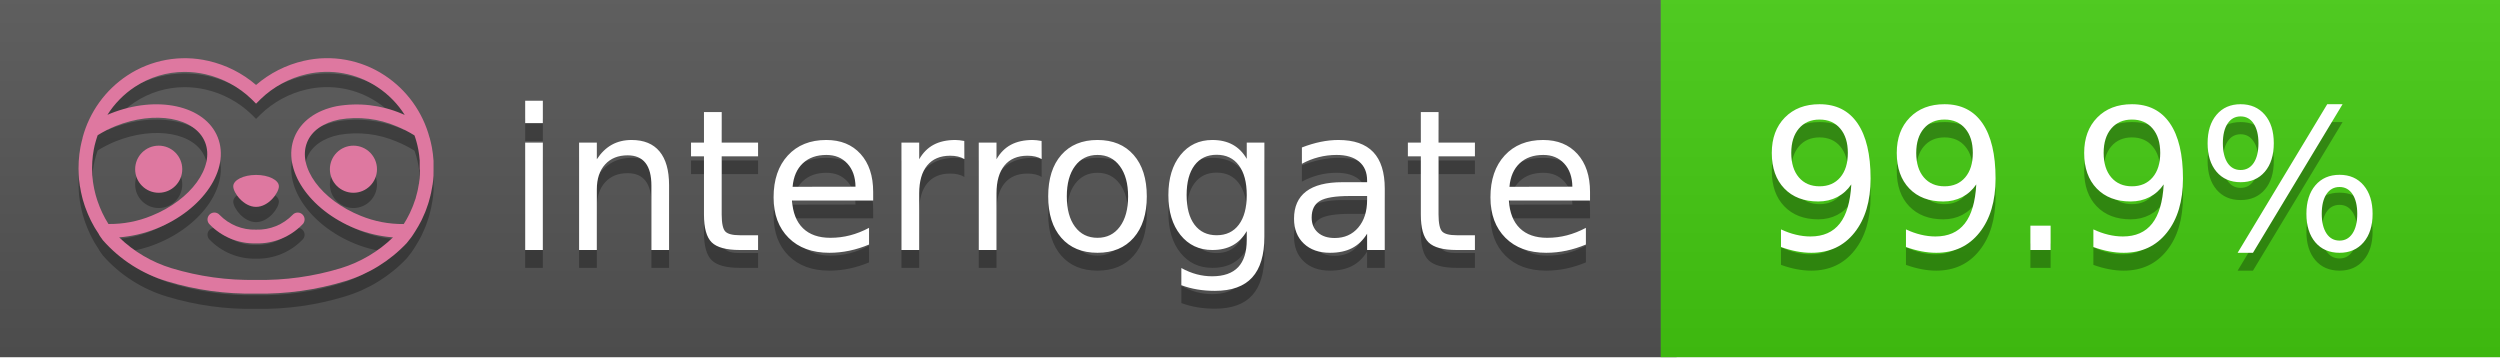
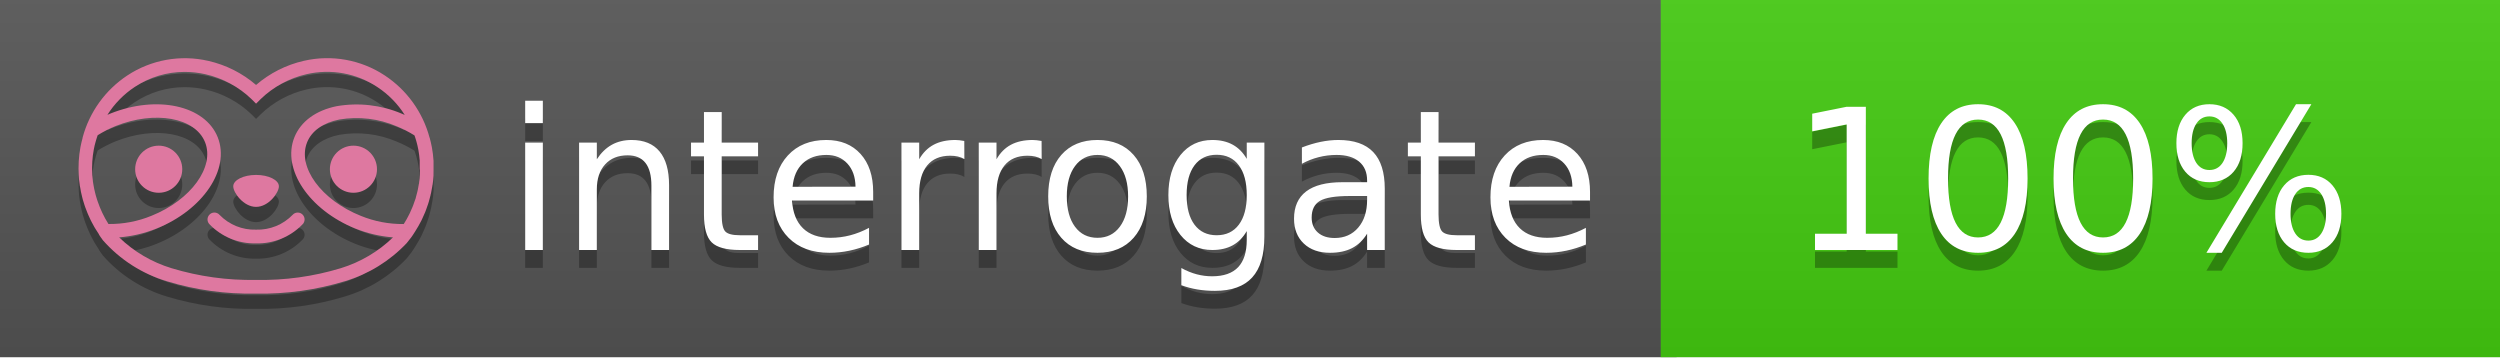
<svg xmlns="http://www.w3.org/2000/svg" width="140" height="20" viewBox="0 0 140 20" version="1.1" xml:space="preserve" style="fill-rule:evenodd;clip-rule:evenodd;stroke-linejoin:round;stroke-miterlimit:2;">
  <g transform="matrix(1,0,0,1,22,0)">
    <g id="backgrounds" transform="matrix(1.32789,0,0,1,-22.3892,0)">
      <rect x="0" y="0" width="71" height="20" style="fill:rgb(85,85,85);" />
    </g>
    <rect x="71" y="0" width="47" height="20" data-interrogate="color" style="fill:#4c1" />
    <g transform="matrix(1.19746,0,0,1,-22.3744,-4.85723e-16)">
      <rect x="0" y="0" width="118" height="20" style="fill:url(#_Linear1);" />
    </g>
  </g>
  <g fill="#fff" text-anchor="middle" font-family="DejaVu Sans,Verdana,Geneva,sans-serif" font-size="110">
    <text x="590" y="150" fill="#010101" fill-opacity=".3" transform="scale(.1)" textLength="610">interrogate</text>
    <text x="590" y="140" transform="scale(.1)" textLength="610">interrogate</text>
-     <text x="1160" y="150" fill="#010101" fill-opacity=".3" transform="scale(.1)" textLength="370" data-interrogate="result">99.9%</text>
-     <text x="1160" y="140" transform="scale(.1)" textLength="370" data-interrogate="result">99.9%</text>
+     <text x="1160" y="150" fill="#010101" fill-opacity=".3" transform="scale(.1)" textLength="330" data-interrogate="result">100%</text>
+     <text x="1160" y="140" transform="scale(.1)" textLength="330" data-interrogate="result">100%</text>
  </g>
  <g id="logo-shadow" transform="matrix(0.854876,0,0,0.854876,-6.73514,1.732)">
    <g transform="matrix(0.299012,0,0,0.299012,9.70229,-6.68582)">
      <path d="M50,64.25C52.76,64.25 55,61.13 55,59.75C55,58.37 52.76,57.25 50,57.25C47.24,57.25 45,58.37 45,59.75C45,61.13 47.24,64.25 50,64.25Z" style="fill:rgb(1,1,1);fill-opacity:0.3;fill-rule:nonzero;" />
    </g>
    <g transform="matrix(0.299012,0,0,0.299012,9.70229,-6.68582)">
      <path d="M88,49.05C86.506,43.475 83.018,38.638 78.2,35.46C72.969,32.002 66.539,30.844 60.43,32.26C56.576,33.145 52.995,34.958 50,37.54C46.998,34.958 43.411,33.149 39.55,32.27C33.441,30.853 27.011,32.011 21.78,35.47C16.97,38.652 13.489,43.489 12,49.06L12,49.13C11.82,49.79 11.66,50.46 11.53,51.13C11.146,53.207 11.021,55.323 11.16,57.43C11.16,58.03 11.26,58.63 11.34,59.23C11.34,59.51 11.43,59.79 11.48,60.07C11.53,60.35 11.58,60.68 11.64,60.98C11.7,61.28 11.8,61.69 11.89,62.05C11.98,62.41 11.99,62.47 12.05,62.68C12.16,63.07 12.28,63.46 12.41,63.84L12.58,64.34C12.72,64.74 12.88,65.14 13.04,65.53L13.23,65.98C13.403,66.373 13.583,66.767 13.77,67.16L13.99,67.59C14.19,67.97 14.39,68.35 14.61,68.73L14.87,69.15C15.1,69.52 15.33,69.89 15.58,70.26L15.58,70.32L15.99,70.93C16.14,71.14 16.29,71.36 16.45,71.57C20.206,75.83 25.086,78.95 30.53,80.57C36.839,82.48 43.41,83.385 50,83.25C56.599,83.374 63.177,82.456 69.49,80.53C74.644,78.978 79.303,76.102 83,72.19C83.34,71.78 83.65,71.35 84,70.92L84.18,70.66L84.33,70.44L84.41,70.32C84.55,70.12 84.67,69.9 84.81,69.7C85.07,69.3 85.32,68.89 85.55,68.48C85.78,68.07 86.02,67.65 86.23,67.22C86.31,67.05 86.39,66.88 86.47,66.7C86.67,66.28 86.85,65.87 87.03,65.44L87.23,64.92C87.397,64.487 87.55,64.05 87.69,63.61L87.85,63.09C87.98,62.64 88.1,62.19 88.21,61.74C88.21,61.57 88.3,61.39 88.33,61.22C88.43,60.75 88.52,60.22 88.6,59.79C88.6,59.64 88.66,59.49 88.68,59.33C88.77,58.71 88.84,58.08 88.88,57.45L88.88,54.17C88.817,53.164 88.693,52.162 88.51,51.17C88.38,50.5 88.23,49.84 88.05,49.17L88,49.05ZM85.89,56.44L85.89,57.23C85.89,57.78 85.79,58.32 85.72,58.86C85.72,59.01 85.72,59.15 85.65,59.3C85.59,59.7 85.51,60.11 85.43,60.51L85.32,60.99C85.23,61.38 85.12,61.77 85.01,62.16C85.01,62.31 84.93,62.46 84.88,62.6C84.74,63.04 84.59,63.47 84.42,63.9L84.27,64.28C84.1,64.71 83.91,65.14 83.71,65.56C83.51,65.98 83.43,66.12 83.28,66.4L83.01,66.91C82.83,67.223 82.643,67.537 82.45,67.85L82.35,68.01C79.121,68.047 75.918,67.434 72.93,66.21C64.27,62.74 59,55.52 61.18,50.11C62.18,47.6 64.7,45.82 68.26,45.11C72.489,44.395 76.835,44.908 80.78,46.59C82.141,47.144 83.453,47.813 84.7,48.59C84.76,48.76 84.82,48.93 84.88,49.1C84.94,49.27 85.05,49.63 85.12,49.9C85.28,50.5 85.44,51.1 85.55,51.73C85.691,52.507 85.792,53.292 85.85,54.08L85.85,55.89C85.85,56.12 85.91,56.25 85.91,56.45L85.89,56.44ZM17.66,68C16.668,66.435 15.869,64.756 15.28,63L15.17,62.68C15.06,62.35 14.96,62.01 14.87,61.68C14.823,61.493 14.777,61.31 14.73,61.13C14.66,60.84 14.59,60.55 14.53,60.27C14.47,59.99 14.43,59.72 14.38,59.44C14.33,59.16 14.3,59 14.27,58.78C14.2,58.27 14.15,57.78 14.11,57.23L14.11,57.03C14.008,55.236 14.122,53.437 14.45,51.67C14.56,51.06 14.71,50.46 14.88,49.87C14.96,49.59 15.04,49.32 15.13,49.05C15.22,48.78 15.24,48.72 15.3,48.55C16.548,47.774 17.859,47.105 19.22,46.55C27.86,43.09 36.65,44.67 38.82,50.08C40.99,55.49 35.73,62.74 27.09,66.2C24.101,67.431 20.893,68.043 17.66,68ZM68.57,77.68C62.554,79.508 56.287,80.376 50,80.25C43.737,80.37 37.495,79.506 31.5,77.69C27.185,76.38 23.243,74.062 20,70.93C22.815,70.706 25.58,70.055 28.2,69C38.37,64.92 44.39,56 41.6,49C38.81,42 28.27,39.72 18.1,43.8L17.43,44.09C18.973,41.648 21.019,39.561 23.43,37.97C26.671,35.824 30.473,34.68 34.36,34.68C35.884,34.681 37.404,34.852 38.89,35.19C42.694,36.049 46.191,37.935 49,40.64L50,41.64L51,40.64C53.797,37.937 57.279,36.049 61.07,35.18C66.402,33.947 72.014,34.968 76.57,38C78.98,39.588 81.026,41.671 82.57,44.11L81.9,43.82C77.409,41.921 72.464,41.355 67.66,42.19C63.08,43.12 59.79,45.54 58.39,49.02C55.6,55.97 61.62,64.94 71.79,69.02C74.414,70.07 77.182,70.714 80,70.93C76.776,74.05 72.859,76.363 68.57,77.68Z" style="fill:rgb(1,1,1);fill-opacity:0.3;fill-rule:nonzero;" />
    </g>
    <g transform="matrix(0.299012,0,0,0.299012,9.70229,-6.68582)">
      <circle cx="71.33" cy="56" r="5.16" style="fill:rgb(1,1,1);fill-opacity:0.3;" />
    </g>
    <g transform="matrix(0.299012,0,0,0.299012,9.70229,-6.68582)">
      <circle cx="28.67" cy="56" r="5.16" style="fill:rgb(1,1,1);fill-opacity:0.3;" />
    </g>
    <g transform="matrix(0.299012,0,0,0.299012,9.70229,-6.68582)">
      <path d="M58,66C55.912,68.161 53.003,69.339 50,69.24C46.997,69.339 44.088,68.161 42,66C41.714,65.677 41.302,65.491 40.87,65.491C40.042,65.491 39.361,66.172 39.361,67C39.361,67.368 39.496,67.724 39.74,68C42.403,70.804 46.134,72.35 50,72.25C53.862,72.347 57.59,70.802 60.25,68C60.495,67.725 60.63,67.369 60.63,67C60.63,66.174 59.951,65.495 59.125,65.495C58.695,65.495 58.285,65.679 58,66Z" style="fill:rgb(1,1,1);fill-opacity:0.3;fill-rule:nonzero;" />
    </g>
  </g>
  <g id="logo-pink" transform="matrix(0.854876,0,0,0.854876,-6.73514,0.877124)">
    <g transform="matrix(0.299012,0,0,0.299012,9.70229,-6.68582)">
      <path d="M50,64.25C52.76,64.25 55,61.13 55,59.75C55,58.37 52.76,57.25 50,57.25C47.24,57.25 45,58.37 45,59.75C45,61.13 47.24,64.25 50,64.25Z" style="fill:rgb(222,120,160);fill-rule:nonzero;" />
    </g>
    <g transform="matrix(0.299012,0,0,0.299012,9.70229,-6.68582)">
      <path d="M88,49.05C86.506,43.475 83.018,38.638 78.2,35.46C72.969,32.002 66.539,30.844 60.43,32.26C56.576,33.145 52.995,34.958 50,37.54C46.998,34.958 43.411,33.149 39.55,32.27C33.441,30.853 27.011,32.011 21.78,35.47C16.97,38.652 13.489,43.489 12,49.06L12,49.13C11.82,49.79 11.66,50.46 11.53,51.13C11.146,53.207 11.021,55.323 11.16,57.43C11.16,58.03 11.26,58.63 11.34,59.23C11.34,59.51 11.43,59.79 11.48,60.07C11.53,60.35 11.58,60.68 11.64,60.98C11.7,61.28 11.8,61.69 11.89,62.05C11.98,62.41 11.99,62.47 12.05,62.68C12.16,63.07 12.28,63.46 12.41,63.84L12.58,64.34C12.72,64.74 12.88,65.14 13.04,65.53L13.23,65.98C13.403,66.373 13.583,66.767 13.77,67.16L13.99,67.59C14.19,67.97 14.39,68.35 14.61,68.73L14.87,69.15C15.1,69.52 15.33,69.89 15.58,70.26L15.58,70.32L15.99,70.93C16.14,71.14 16.29,71.36 16.45,71.57C20.206,75.83 25.086,78.95 30.53,80.57C36.839,82.48 43.41,83.385 50,83.25C56.599,83.374 63.177,82.456 69.49,80.53C74.644,78.978 79.303,76.102 83,72.19C83.34,71.78 83.65,71.35 84,70.92L84.18,70.66L84.33,70.44L84.41,70.32C84.55,70.12 84.67,69.9 84.81,69.7C85.07,69.3 85.32,68.89 85.55,68.48C85.78,68.07 86.02,67.65 86.23,67.22C86.31,67.05 86.39,66.88 86.47,66.7C86.67,66.28 86.85,65.87 87.03,65.44L87.23,64.92C87.397,64.487 87.55,64.05 87.69,63.61L87.85,63.09C87.98,62.64 88.1,62.19 88.21,61.74C88.21,61.57 88.3,61.39 88.33,61.22C88.43,60.75 88.52,60.22 88.6,59.79C88.6,59.64 88.66,59.49 88.68,59.33C88.77,58.71 88.84,58.08 88.88,57.45L88.88,54.17C88.817,53.164 88.693,52.162 88.51,51.17C88.38,50.5 88.23,49.84 88.05,49.17L88,49.05ZM85.89,56.44L85.89,57.23C85.89,57.78 85.79,58.32 85.72,58.86C85.72,59.01 85.72,59.15 85.65,59.3C85.59,59.7 85.51,60.11 85.43,60.51L85.32,60.99C85.23,61.38 85.12,61.77 85.01,62.16C85.01,62.31 84.93,62.46 84.88,62.6C84.74,63.04 84.59,63.47 84.42,63.9L84.27,64.28C84.1,64.71 83.91,65.14 83.71,65.56C83.51,65.98 83.43,66.12 83.28,66.4L83.01,66.91C82.83,67.223 82.643,67.537 82.45,67.85L82.35,68.01C79.121,68.047 75.918,67.434 72.93,66.21C64.27,62.74 59,55.52 61.18,50.11C62.18,47.6 64.7,45.82 68.26,45.11C72.489,44.395 76.835,44.908 80.78,46.59C82.141,47.144 83.453,47.813 84.7,48.59C84.76,48.76 84.82,48.93 84.88,49.1C84.94,49.27 85.05,49.63 85.12,49.9C85.28,50.5 85.44,51.1 85.55,51.73C85.691,52.507 85.792,53.292 85.85,54.08L85.85,55.89C85.85,56.12 85.91,56.25 85.91,56.45L85.89,56.44ZM17.66,68C16.668,66.435 15.869,64.756 15.28,63L15.17,62.68C15.06,62.35 14.96,62.01 14.87,61.68C14.823,61.493 14.777,61.31 14.73,61.13C14.66,60.84 14.59,60.55 14.53,60.27C14.47,59.99 14.43,59.72 14.38,59.44C14.33,59.16 14.3,59 14.27,58.78C14.2,58.27 14.15,57.78 14.11,57.23L14.11,57.03C14.008,55.236 14.122,53.437 14.45,51.67C14.56,51.06 14.71,50.46 14.88,49.87C14.96,49.59 15.04,49.32 15.13,49.05C15.22,48.78 15.24,48.72 15.3,48.55C16.548,47.774 17.859,47.105 19.22,46.55C27.86,43.09 36.65,44.67 38.82,50.08C40.99,55.49 35.73,62.74 27.09,66.2C24.101,67.431 20.893,68.043 17.66,68ZM68.57,77.68C62.554,79.508 56.287,80.376 50,80.25C43.737,80.37 37.495,79.506 31.5,77.69C27.185,76.38 23.243,74.062 20,70.93C22.815,70.706 25.58,70.055 28.2,69C38.37,64.92 44.39,56 41.6,49C38.81,42 28.27,39.72 18.1,43.8L17.43,44.09C18.973,41.648 21.019,39.561 23.43,37.97C26.671,35.824 30.473,34.68 34.36,34.68C35.884,34.681 37.404,34.852 38.89,35.19C42.694,36.049 46.191,37.935 49,40.64L50,41.64L51,40.64C53.797,37.937 57.279,36.049 61.07,35.18C66.402,33.947 72.014,34.968 76.57,38C78.98,39.588 81.026,41.671 82.57,44.11L81.9,43.82C77.409,41.921 72.464,41.355 67.66,42.19C63.08,43.12 59.79,45.54 58.39,49.02C55.6,55.97 61.62,64.94 71.79,69.02C74.414,70.07 77.182,70.714 80,70.93C76.776,74.05 72.859,76.363 68.57,77.68Z" style="fill:rgb(222,120,160);fill-rule:nonzero;" />
    </g>
    <g transform="matrix(0.299012,0,0,0.299012,9.70229,-6.68582)">
      <circle cx="71.33" cy="56" r="5.16" style="fill:rgb(222,120,160);" />
    </g>
    <g transform="matrix(0.299012,0,0,0.299012,9.70229,-6.68582)">
      <circle cx="28.67" cy="56" r="5.16" style="fill:rgb(222,120,160);" />
    </g>
    <g transform="matrix(0.299012,0,0,0.299012,9.70229,-6.68582)">
      <path d="M58,66C55.912,68.161 53.003,69.339 50,69.24C46.997,69.339 44.088,68.161 42,66C41.714,65.677 41.302,65.491 40.87,65.491C40.042,65.491 39.361,66.172 39.361,67C39.361,67.368 39.496,67.724 39.74,68C42.403,70.804 46.134,72.35 50,72.25C53.862,72.347 57.59,70.802 60.25,68C60.495,67.725 60.63,67.369 60.63,67C60.63,66.174 59.951,65.495 59.125,65.495C58.695,65.495 58.285,65.679 58,66Z" style="fill:rgb(222,120,160);fill-rule:nonzero;" />
    </g>
  </g>
  <defs>
    <linearGradient id="_Linear1" x1="0" y1="0" x2="1" y2="0" gradientUnits="userSpaceOnUse" gradientTransform="matrix(1.22465e-15,20,-20,1.22465e-15,0,0)">
      <stop offset="0" style="stop-color:rgb(187,187,187);stop-opacity:0.1" />
      <stop offset="1" style="stop-color:black;stop-opacity:0.1" />
    </linearGradient>
  </defs>
</svg>
